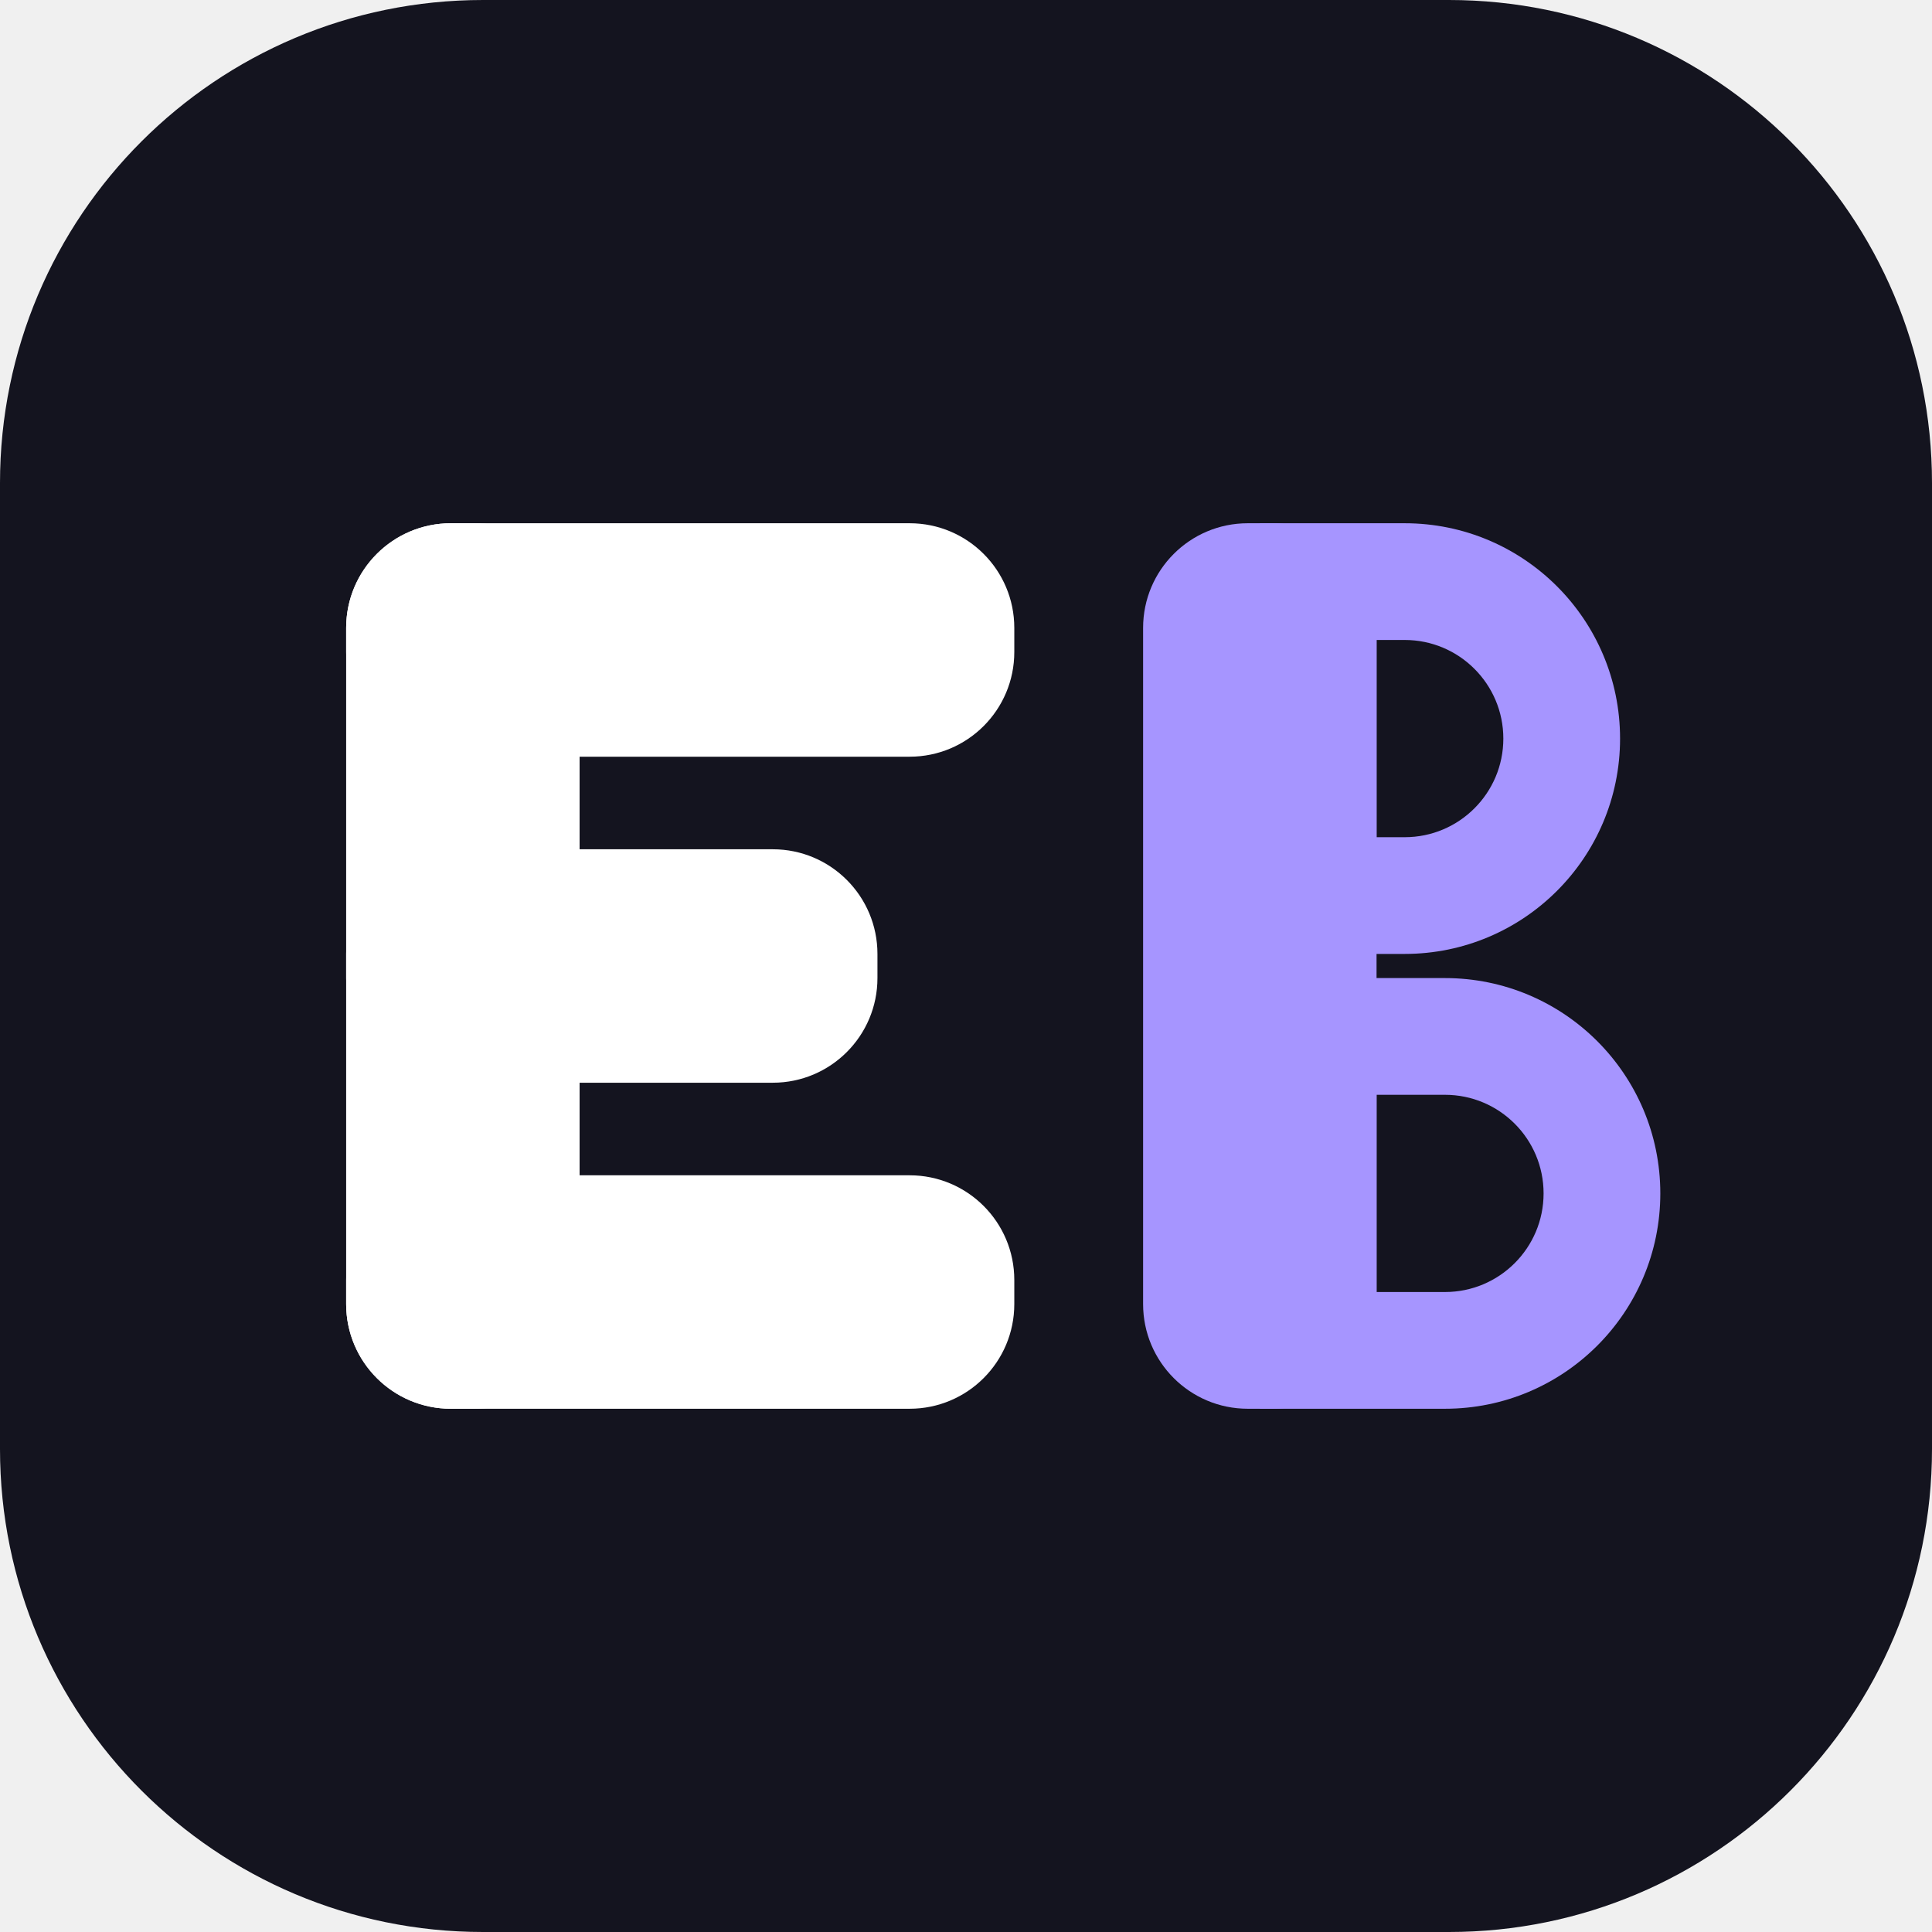
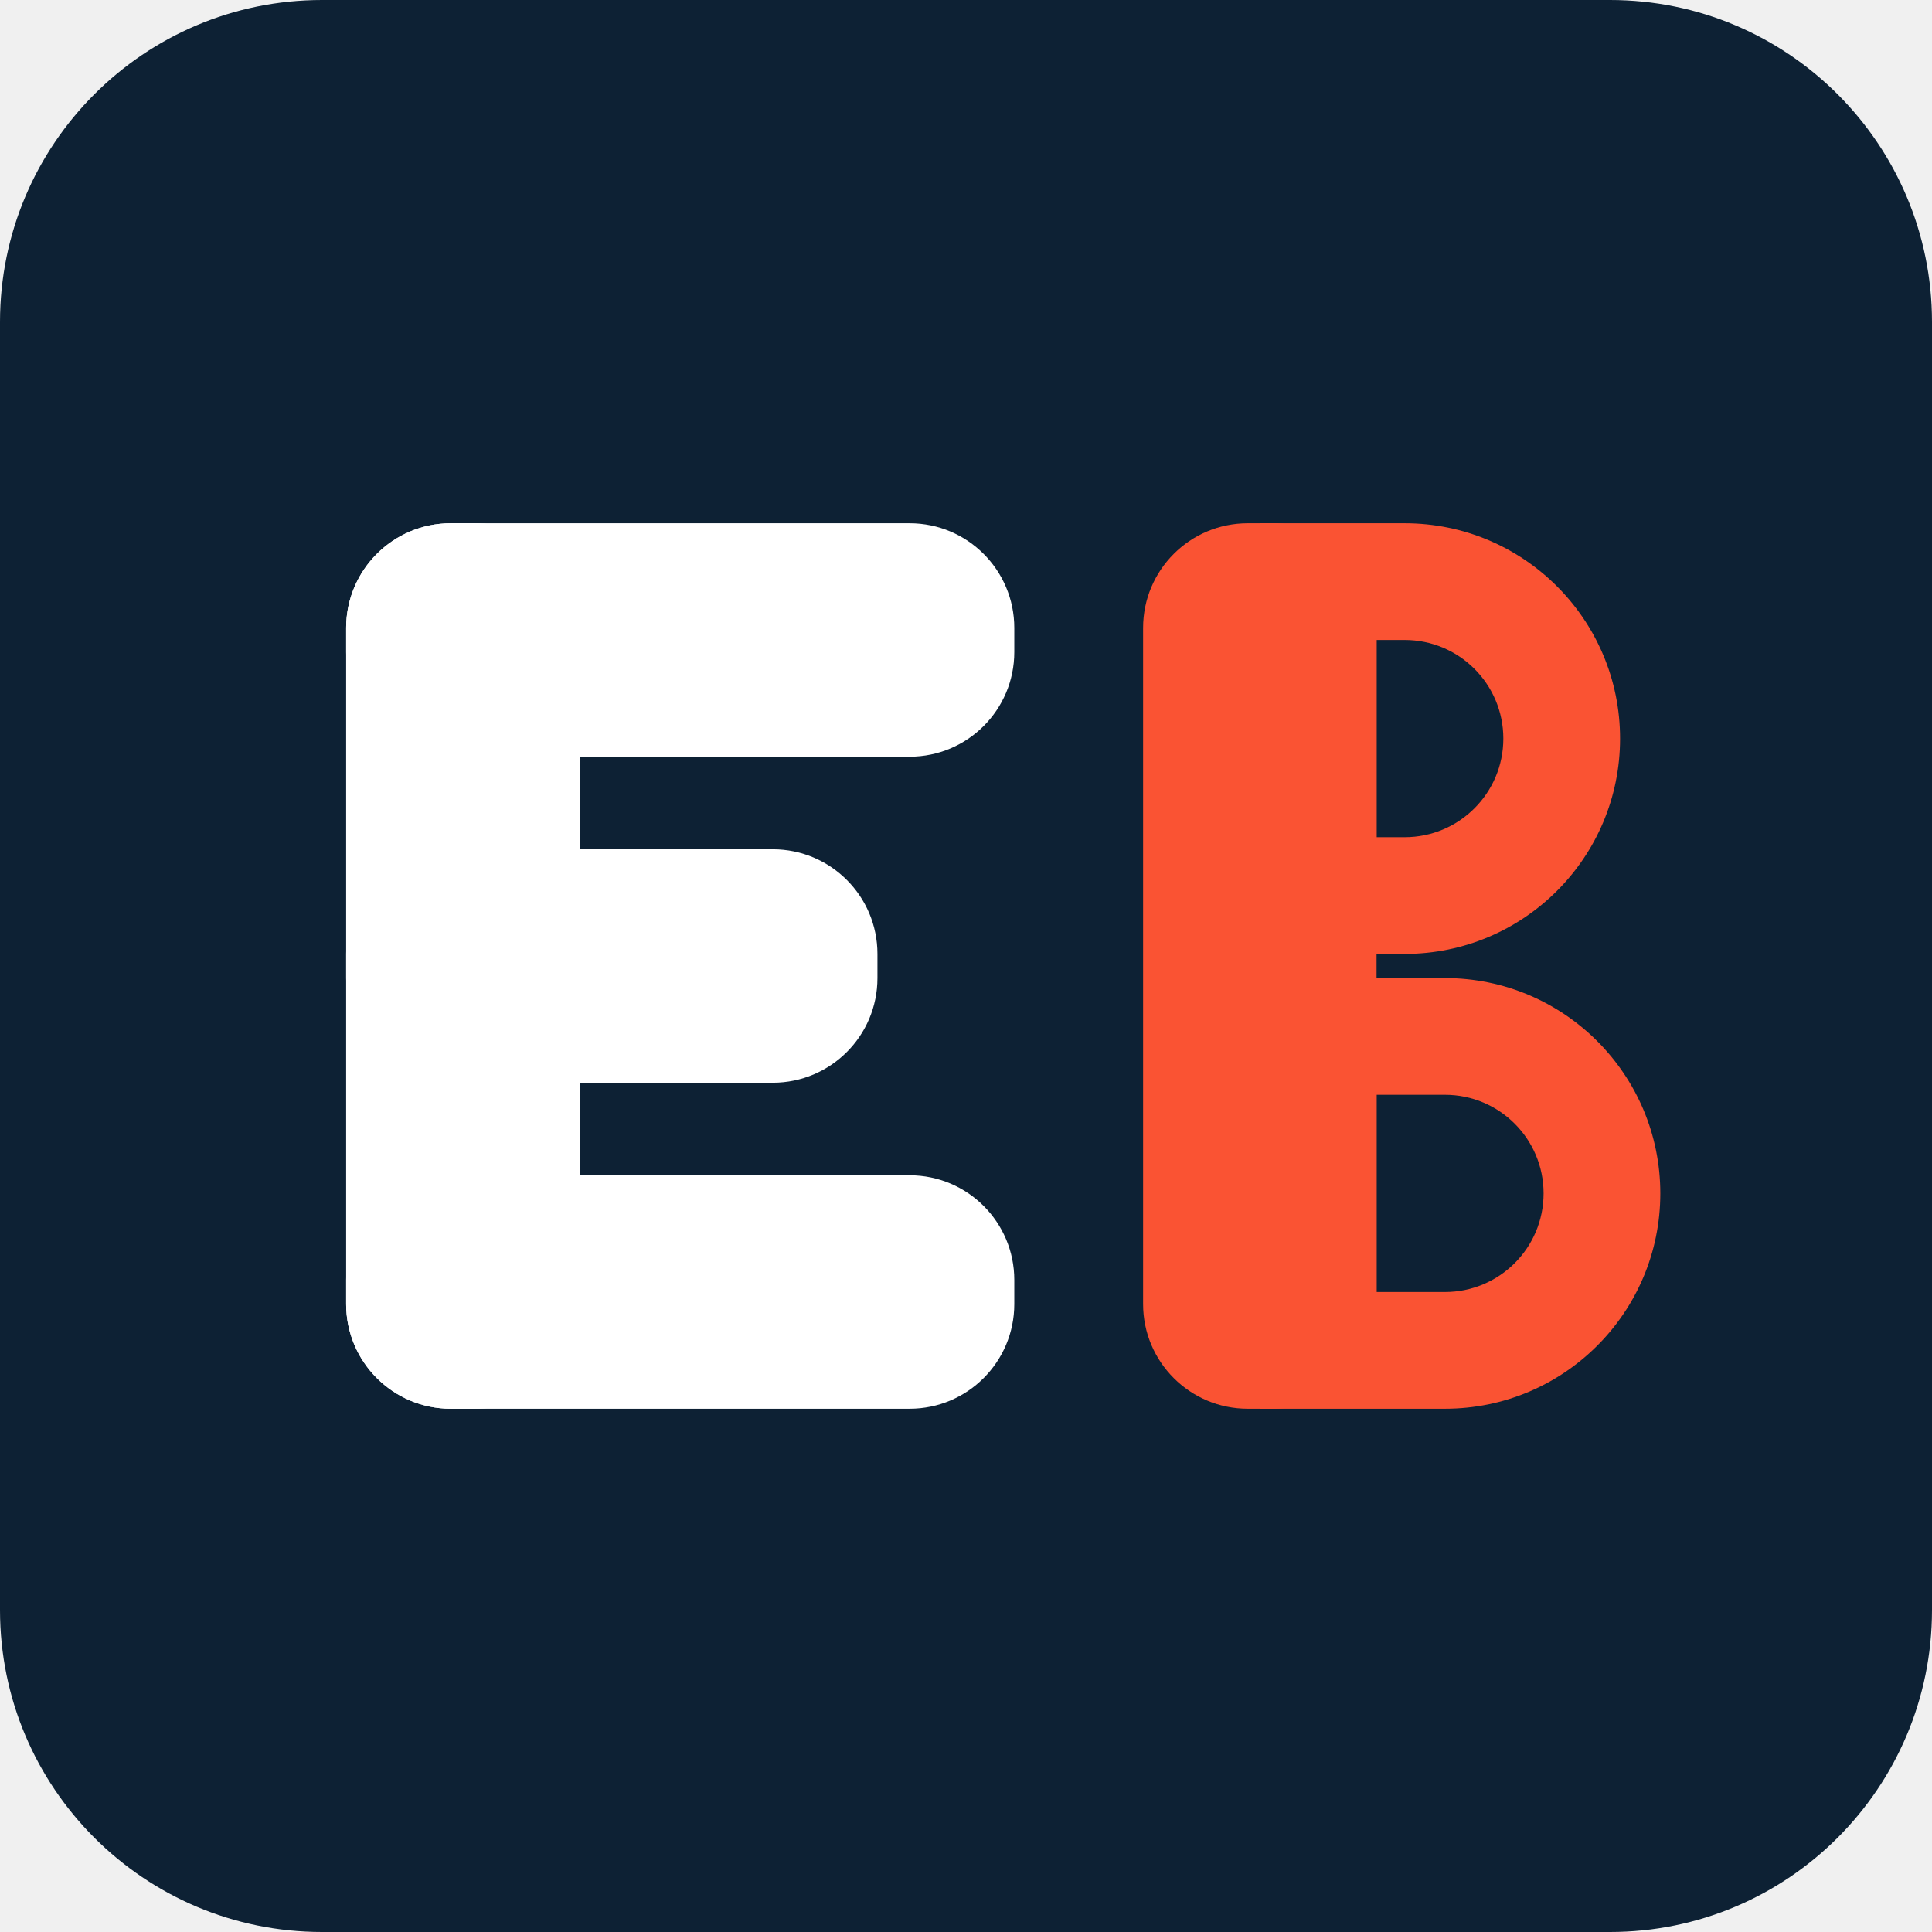
<svg xmlns="http://www.w3.org/2000/svg" viewBox="0 0 48 48" width="48" height="48">
-   <rect width="48" height="48" rx="12" fill="#14141f" />
+   <rect width="48" height="48" rx="8" fill="#0d2134" />
  <g fill="#ffffff">
    <rect x="8.6" y="13" width="5.8" height="22" rx="2.6" />
    <rect x="8.6" y="13" width="16.6" height="5.8" rx="2.6" />
    <rect x="8.6" y="21.1" width="13.2" height="5.8" rx="2.6" />
    <rect x="8.6" y="29.2" width="16.6" height="5.8" rx="2.6" />
  </g>
-   <g fill="#a695ff">
+   <g fill="#fa5333">
    <rect x="28.4" y="13" width="5.8" height="22" rx="2.6" />
    <path fill-rule="evenodd" d="M31.3 13h3.6a5.35 5.35 0 0 1 0 10.7h-3.6Zm2.9 2.9v4.9h.7a2.45 2.45 0 0 0 0-4.9Z" />
    <path fill-rule="evenodd" d="M31.3 24.3h4.6a5.35 5.35 0 0 1 0 10.7h-4.6Zm2.9 2.9v4.9h1.7a2.45 2.45 0 0 0 0-4.9Z" />
  </g>
</svg>
